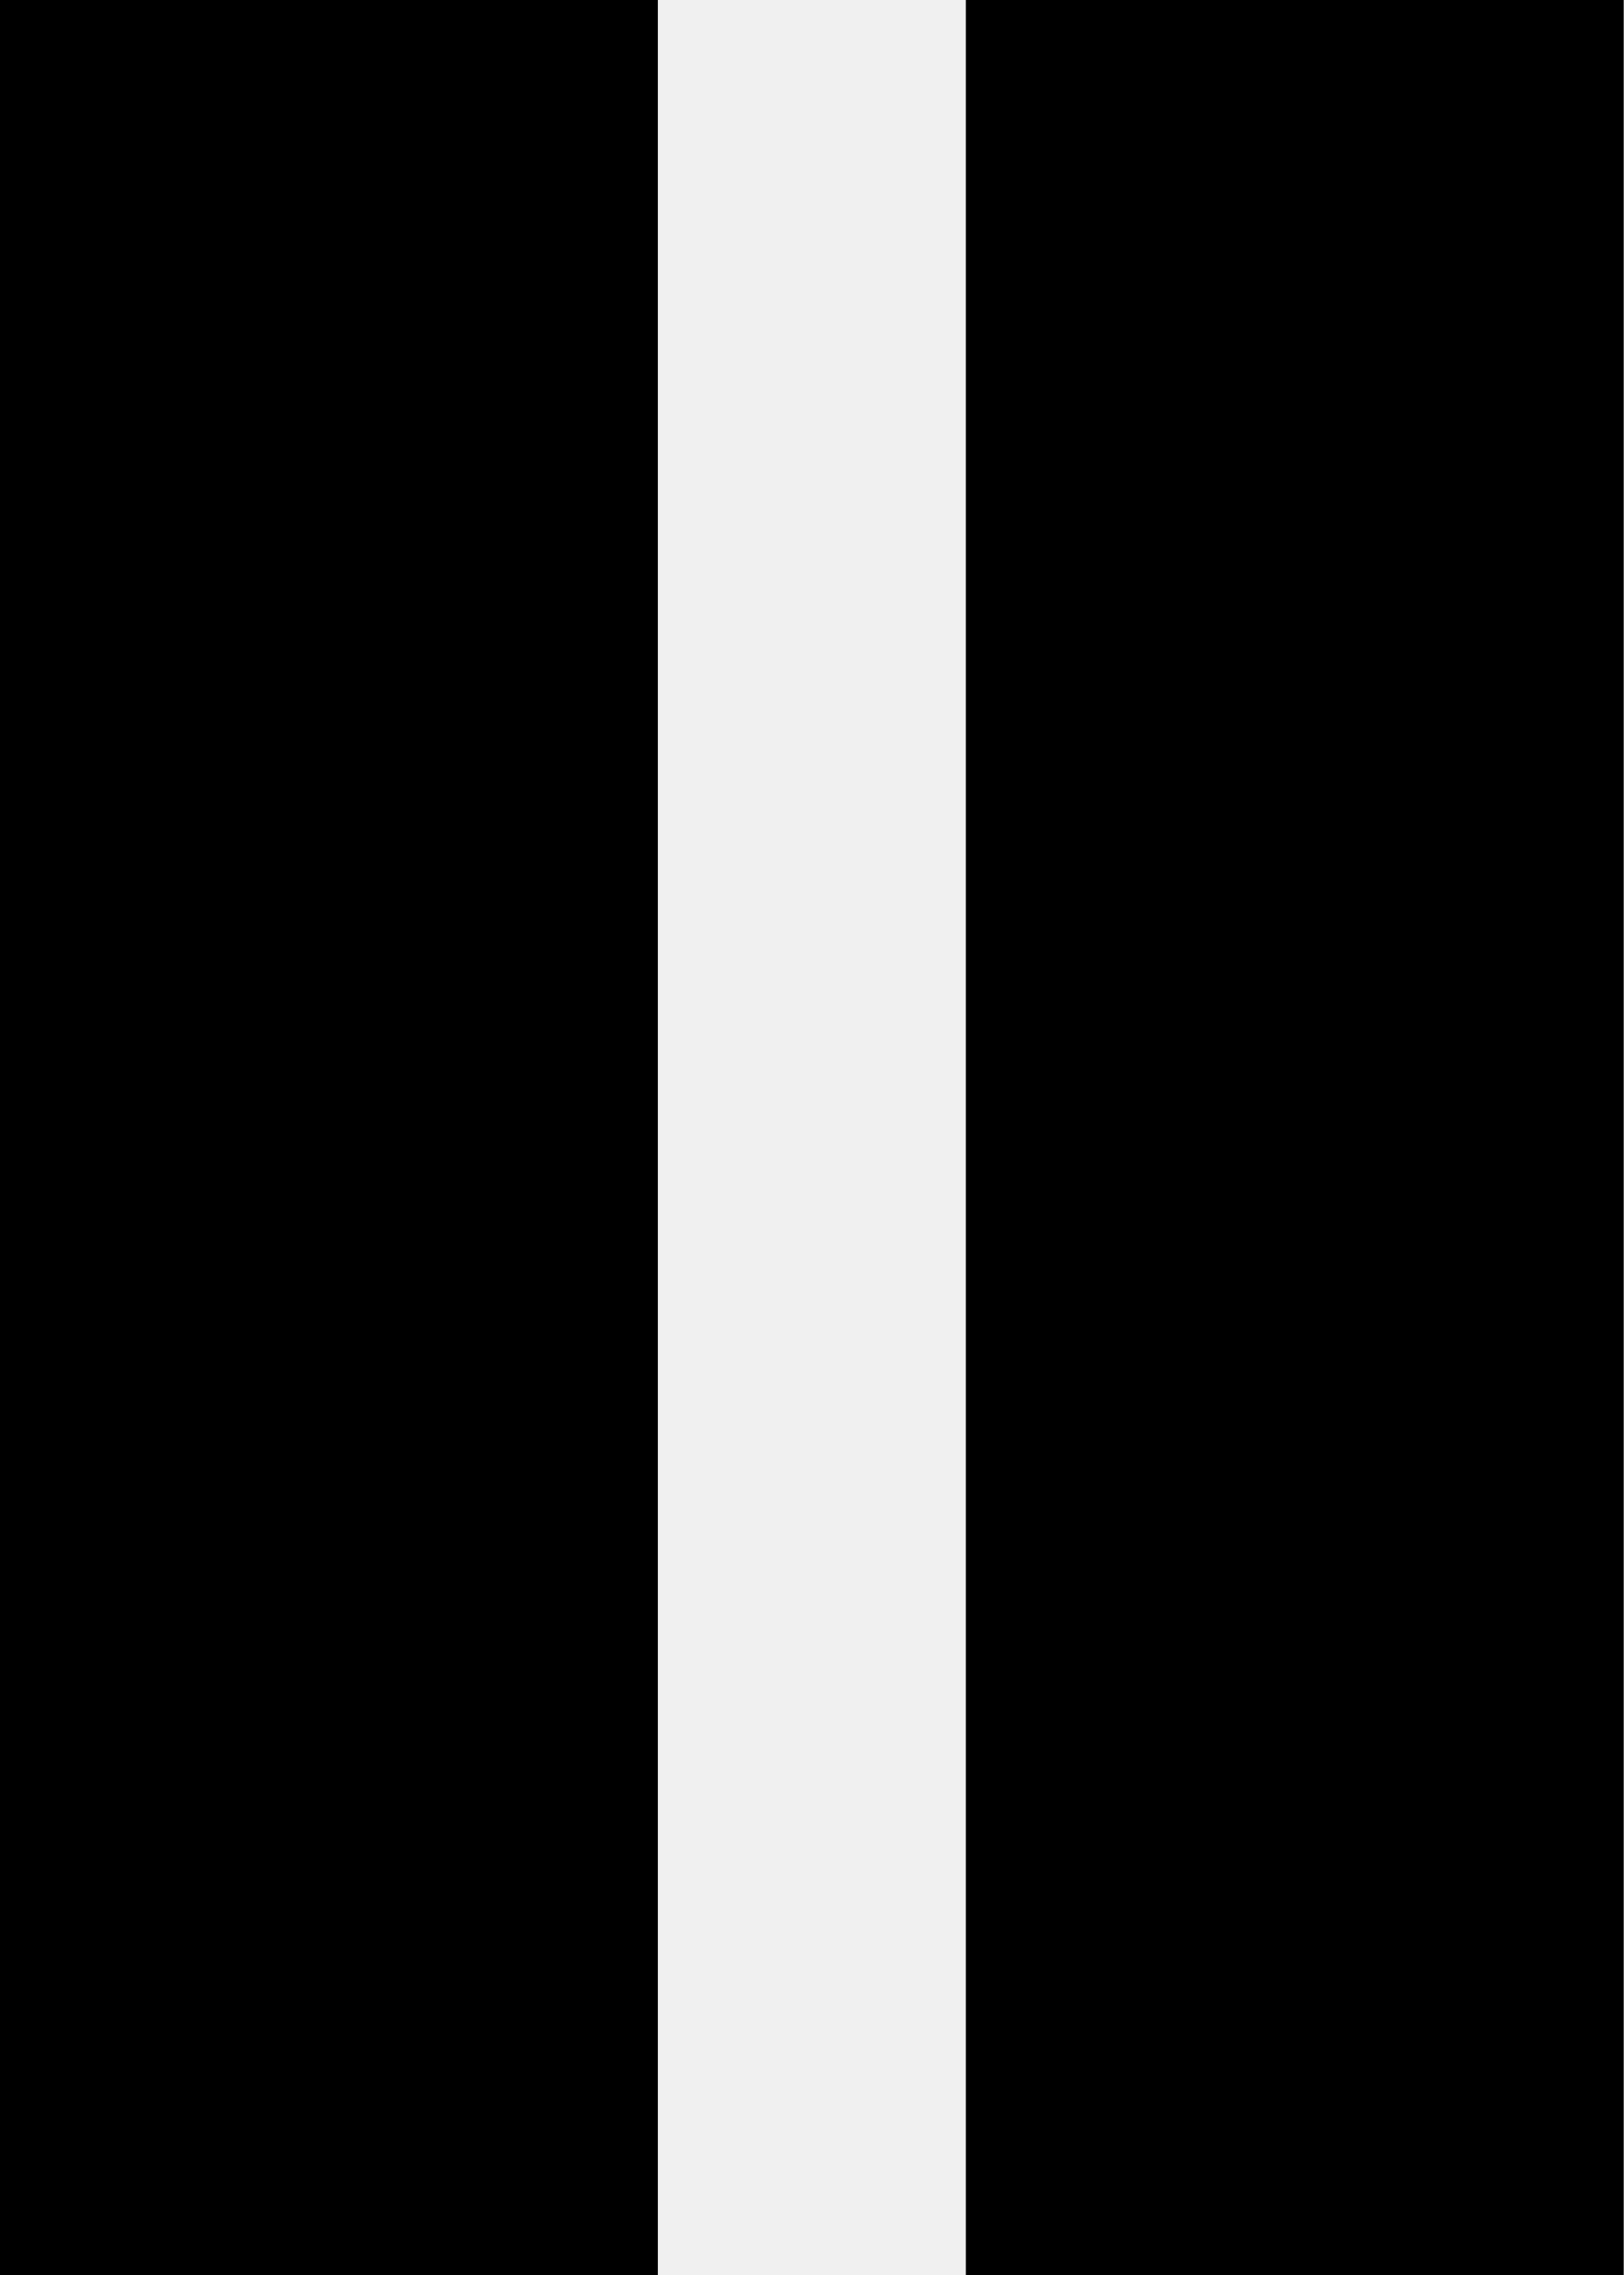
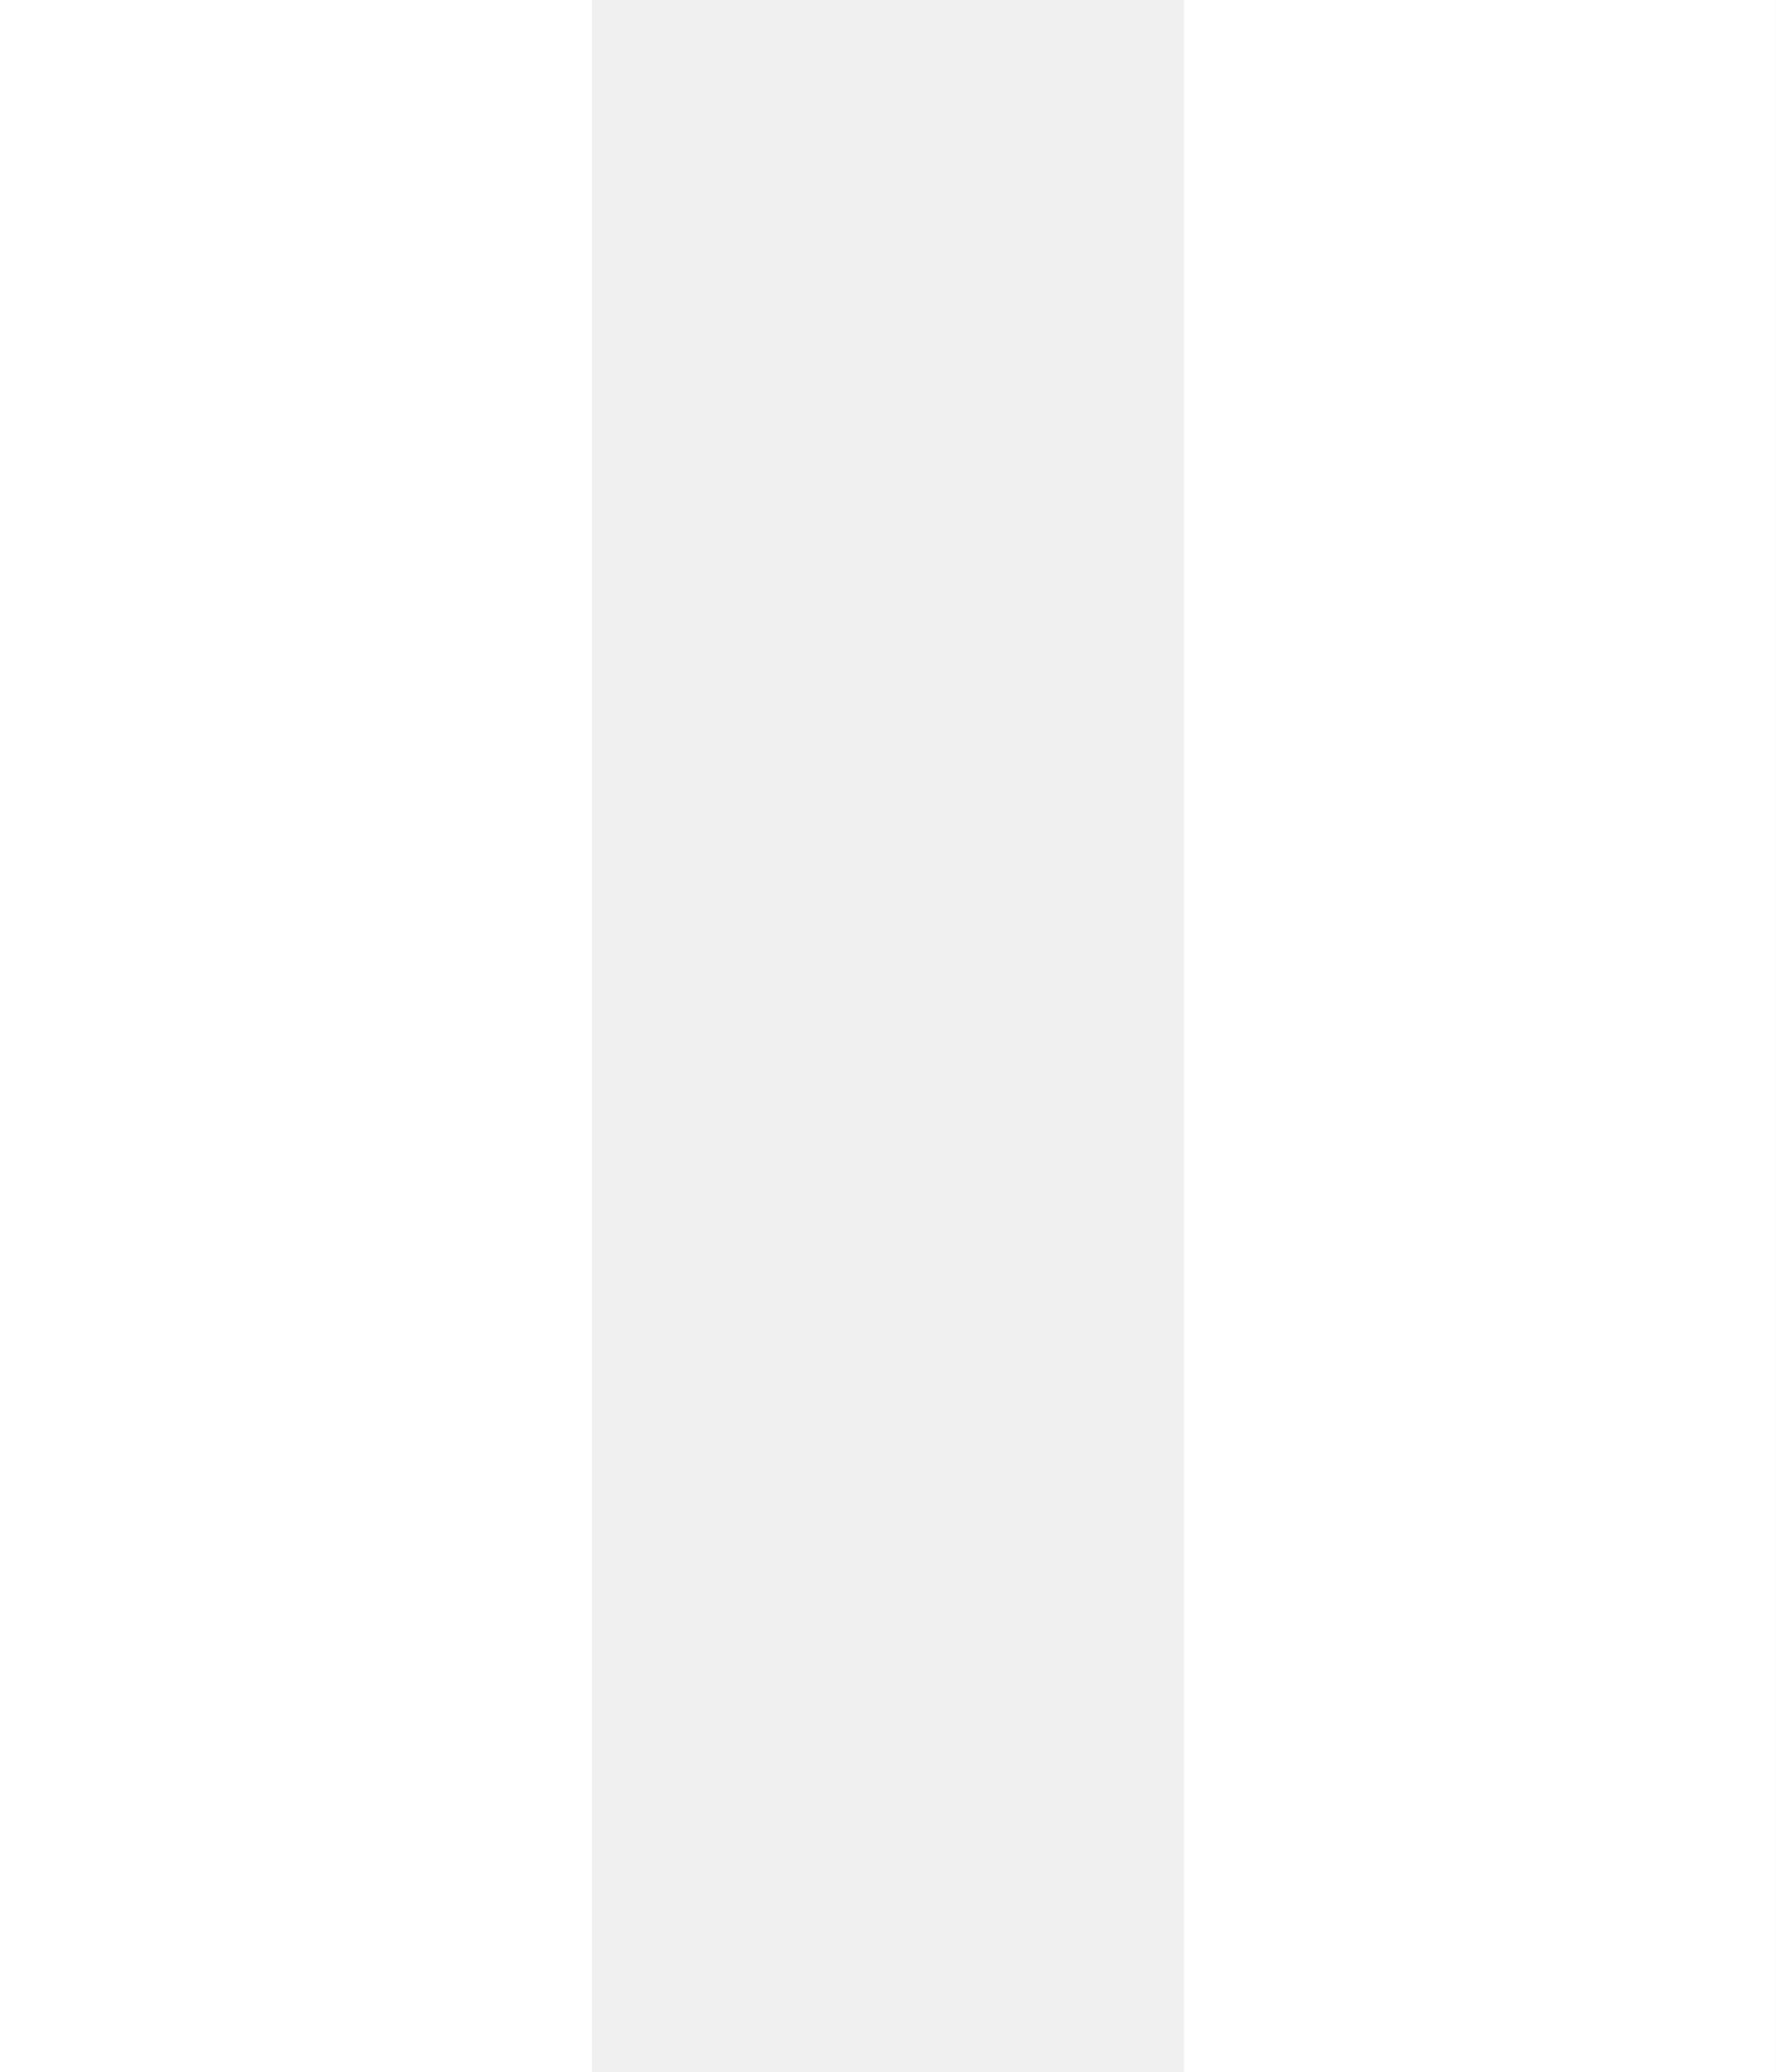
- <svg xmlns="http://www.w3.org/2000/svg" version="1.1" id="Layer_1" x="0px" y="0px" viewBox="0 0 87.72 122.88" style="enable-background:new 0 0 87.72 122.88" xml:space="preserve">
-   <style type="text/css">.st0{fill-rule:evenodd;clip-rule:evenodd;}</style>
-   <g>
-     <path class="st0" d="M0,0h35.54v122.88l-35.54,0V0L0,0z M52.18,0h35.54v122.88l-35.54,0V0L52.18,0z" />
+ <svg xmlns="http://www.w3.org/2000/svg" width="12px" height="14px" viewBox="0 0 12 14" version="1.1">
+   <g id="Icons" stroke="none" stroke-width="1" fill="none" fill-rule="evenodd">
+     <g id="Outlined" transform="translate(-310, -955)">
+       <g id="Av" transform="translate(100, 852)">
+         <g id="Outlined-/-AV-/-pause" transform="translate(204, 98)">
+           <g>
+             <polygon id="Path" points="0 0 24 0 24 24 0 24" />
+             <path d="M6,19 L10,19 L10,5 L6,5 L6,19 Z M14,5 L14,19 L18,19 L18,5 L14,5 Z" id="🔹-Icon-Color" fill="#ffffff" />
+           </g>
+         </g>
+       </g>
+     </g>
  </g>
</svg>
